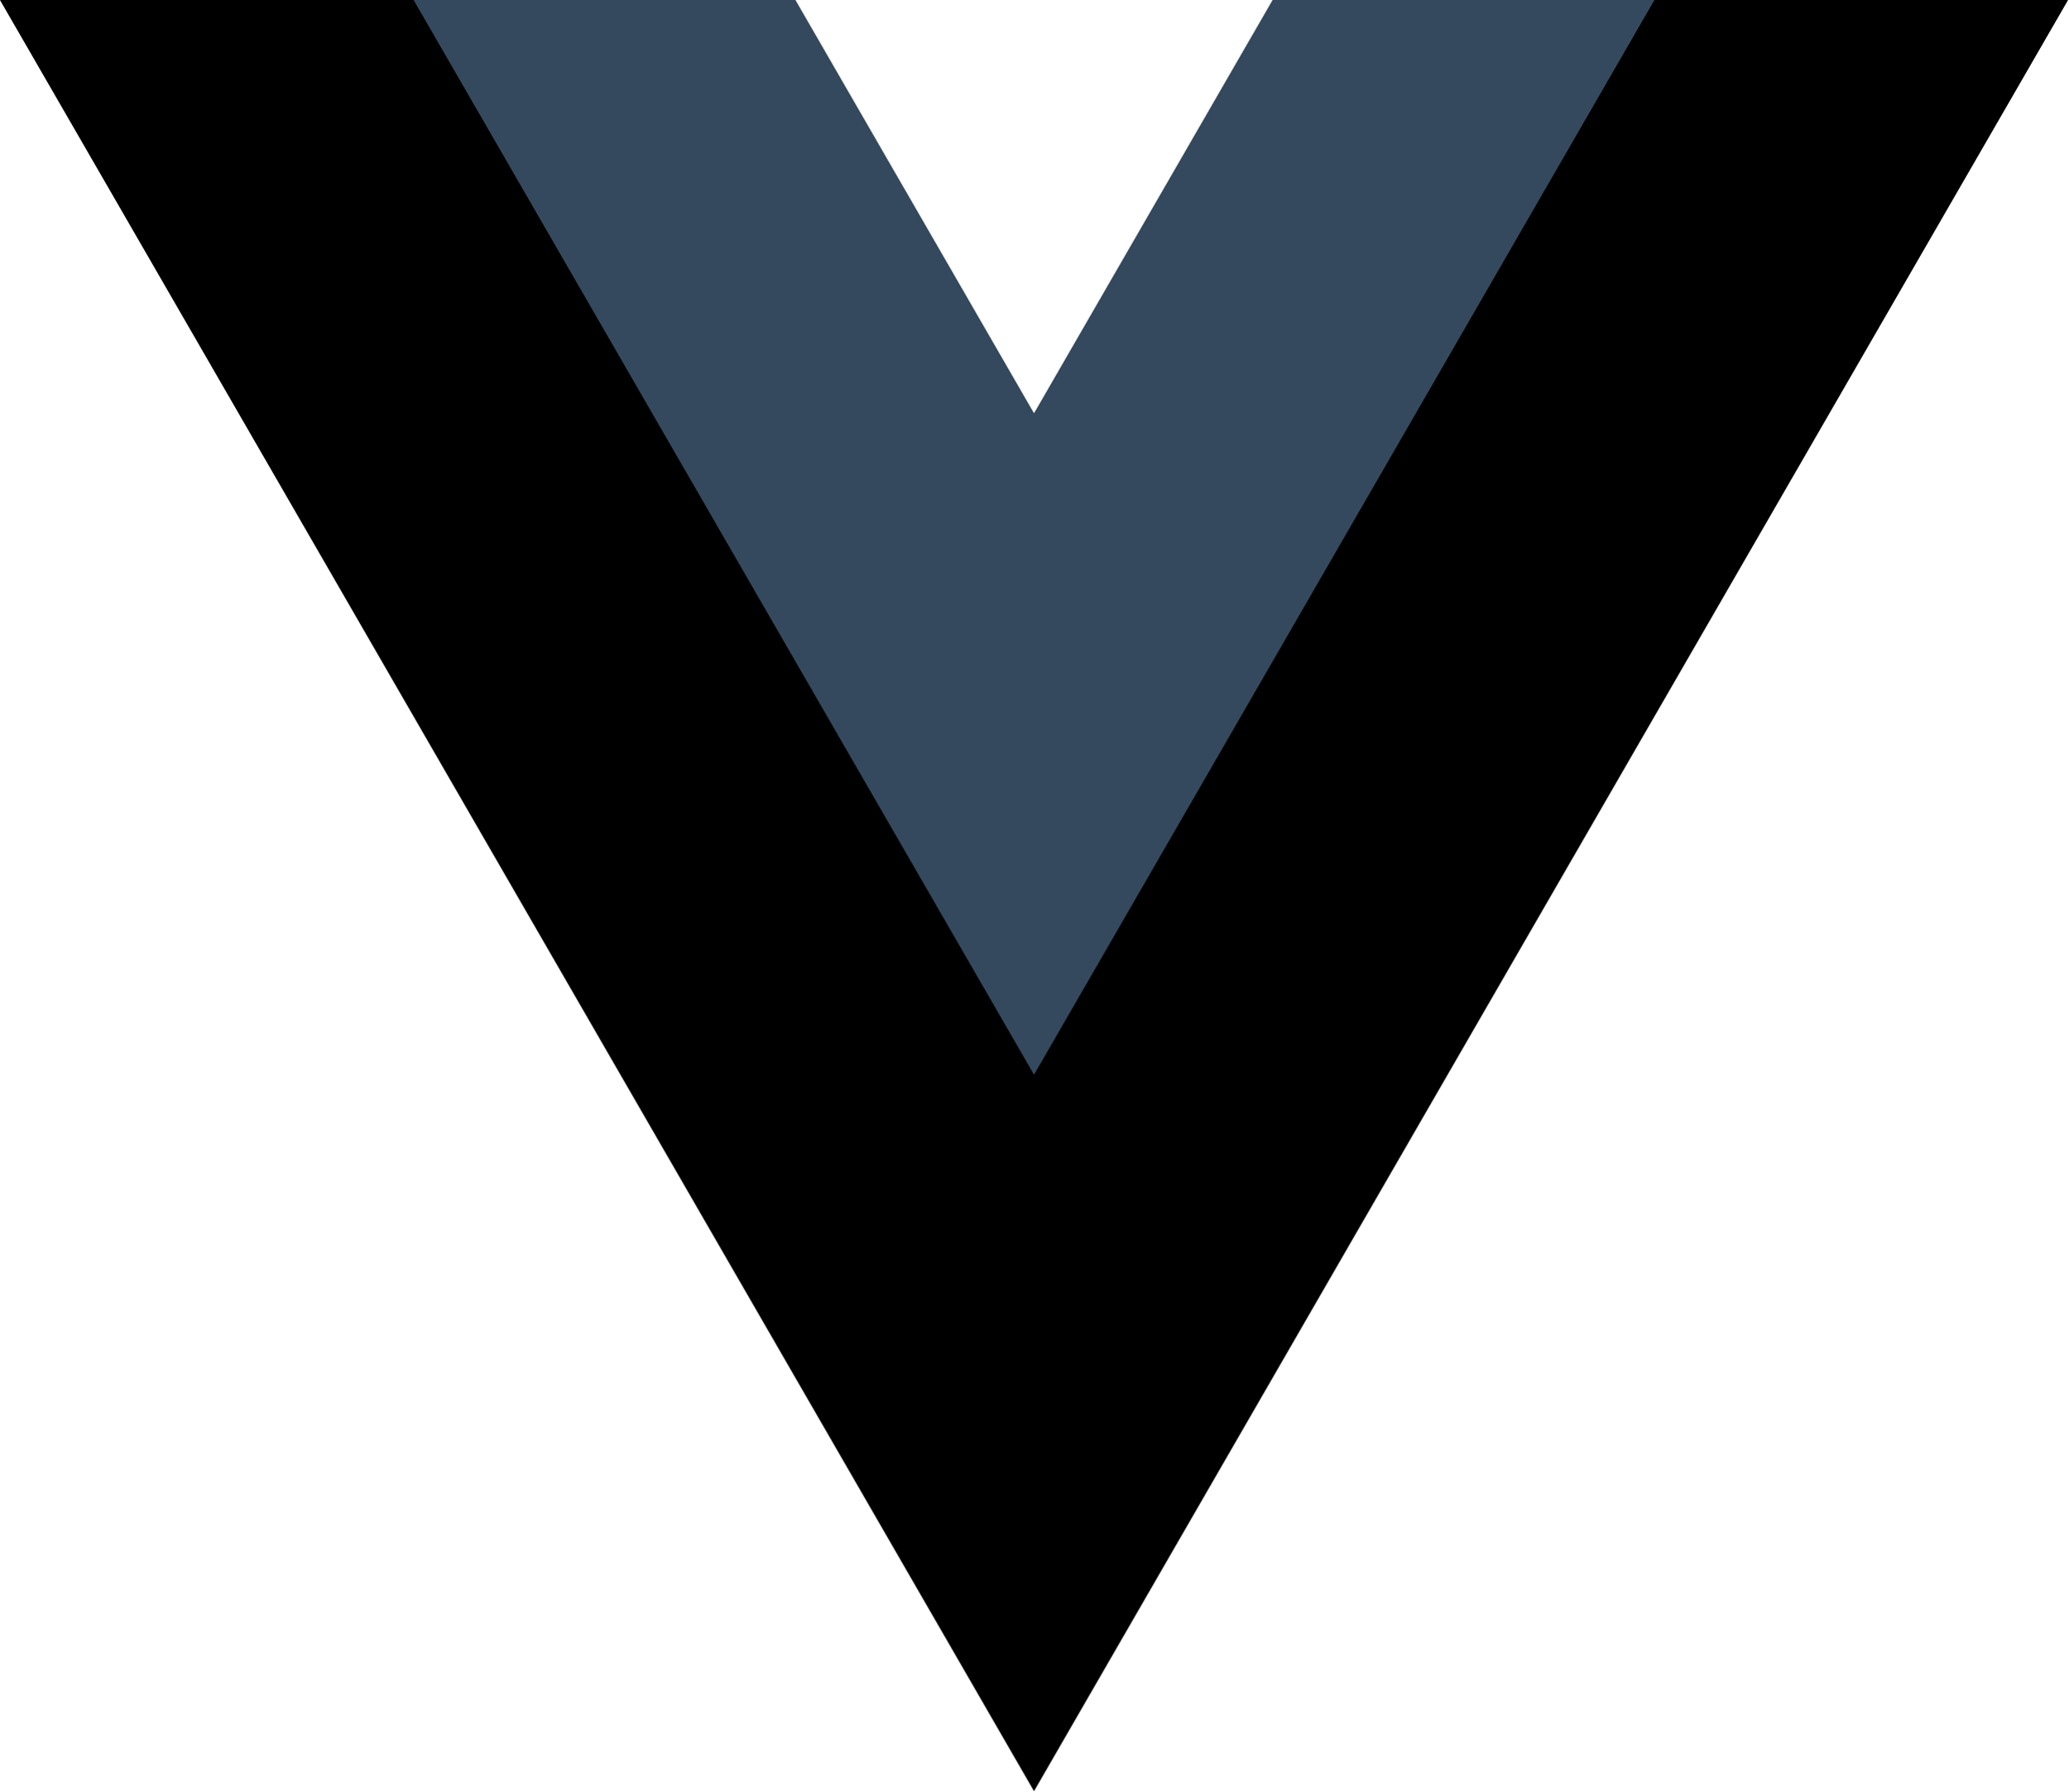
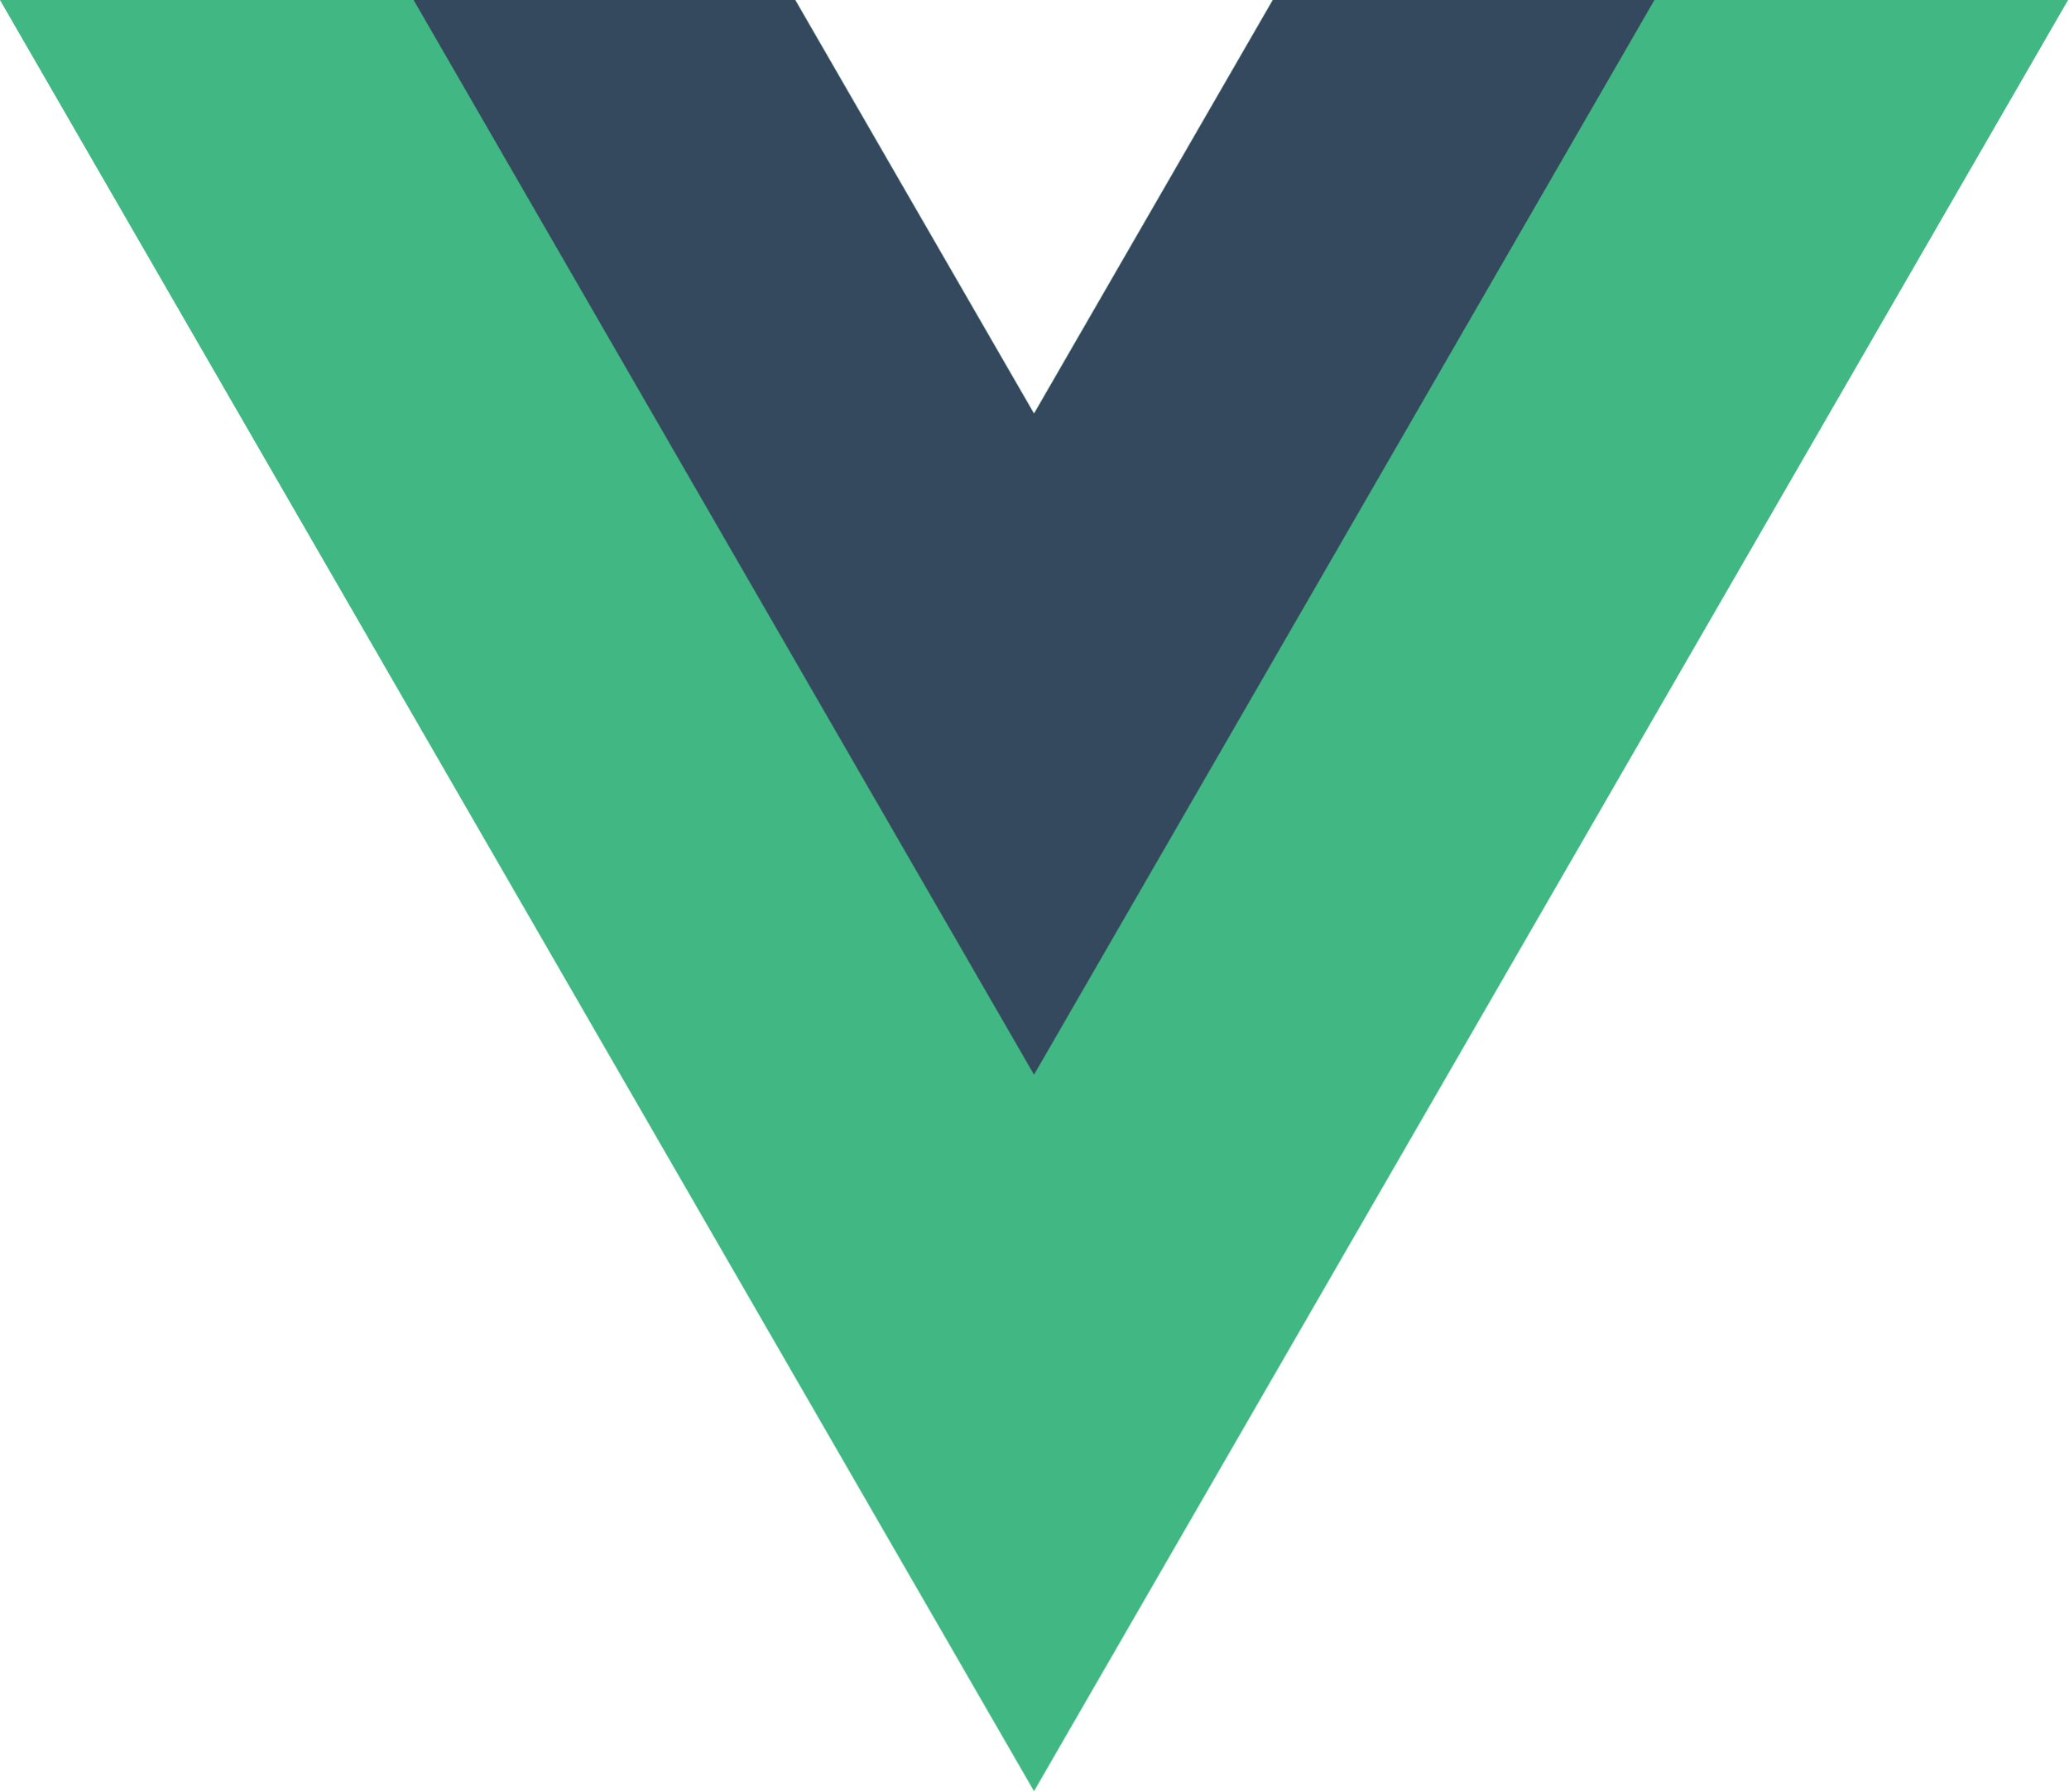
<svg xmlns="http://www.w3.org/2000/svg" version="1.1" viewBox="0 0 261.76 226.69">
  <g transform="matrix(1.3333 0 0 -1.3333 -76.311 313.34)">
    <g transform="translate(178.06 235.01)">
-       <path d="m0 0-22.669-39.264-22.669 39.264h-75.491l98.16-170.02 98.16 170.02z" fill="#black" />
+       <path d="m0 0-22.669-39.264-22.669 39.264h-75.491l98.16-170.02 98.16 170.02z" fill="#41b883" />
    </g>
    <g transform="translate(178.06 235.01)">
      <path d="m0 0-22.669-39.264-22.669 39.264h-36.227l58.896-102.01 58.896 102.01z" fill="#34495e" />
    </g>
  </g>
</svg>
